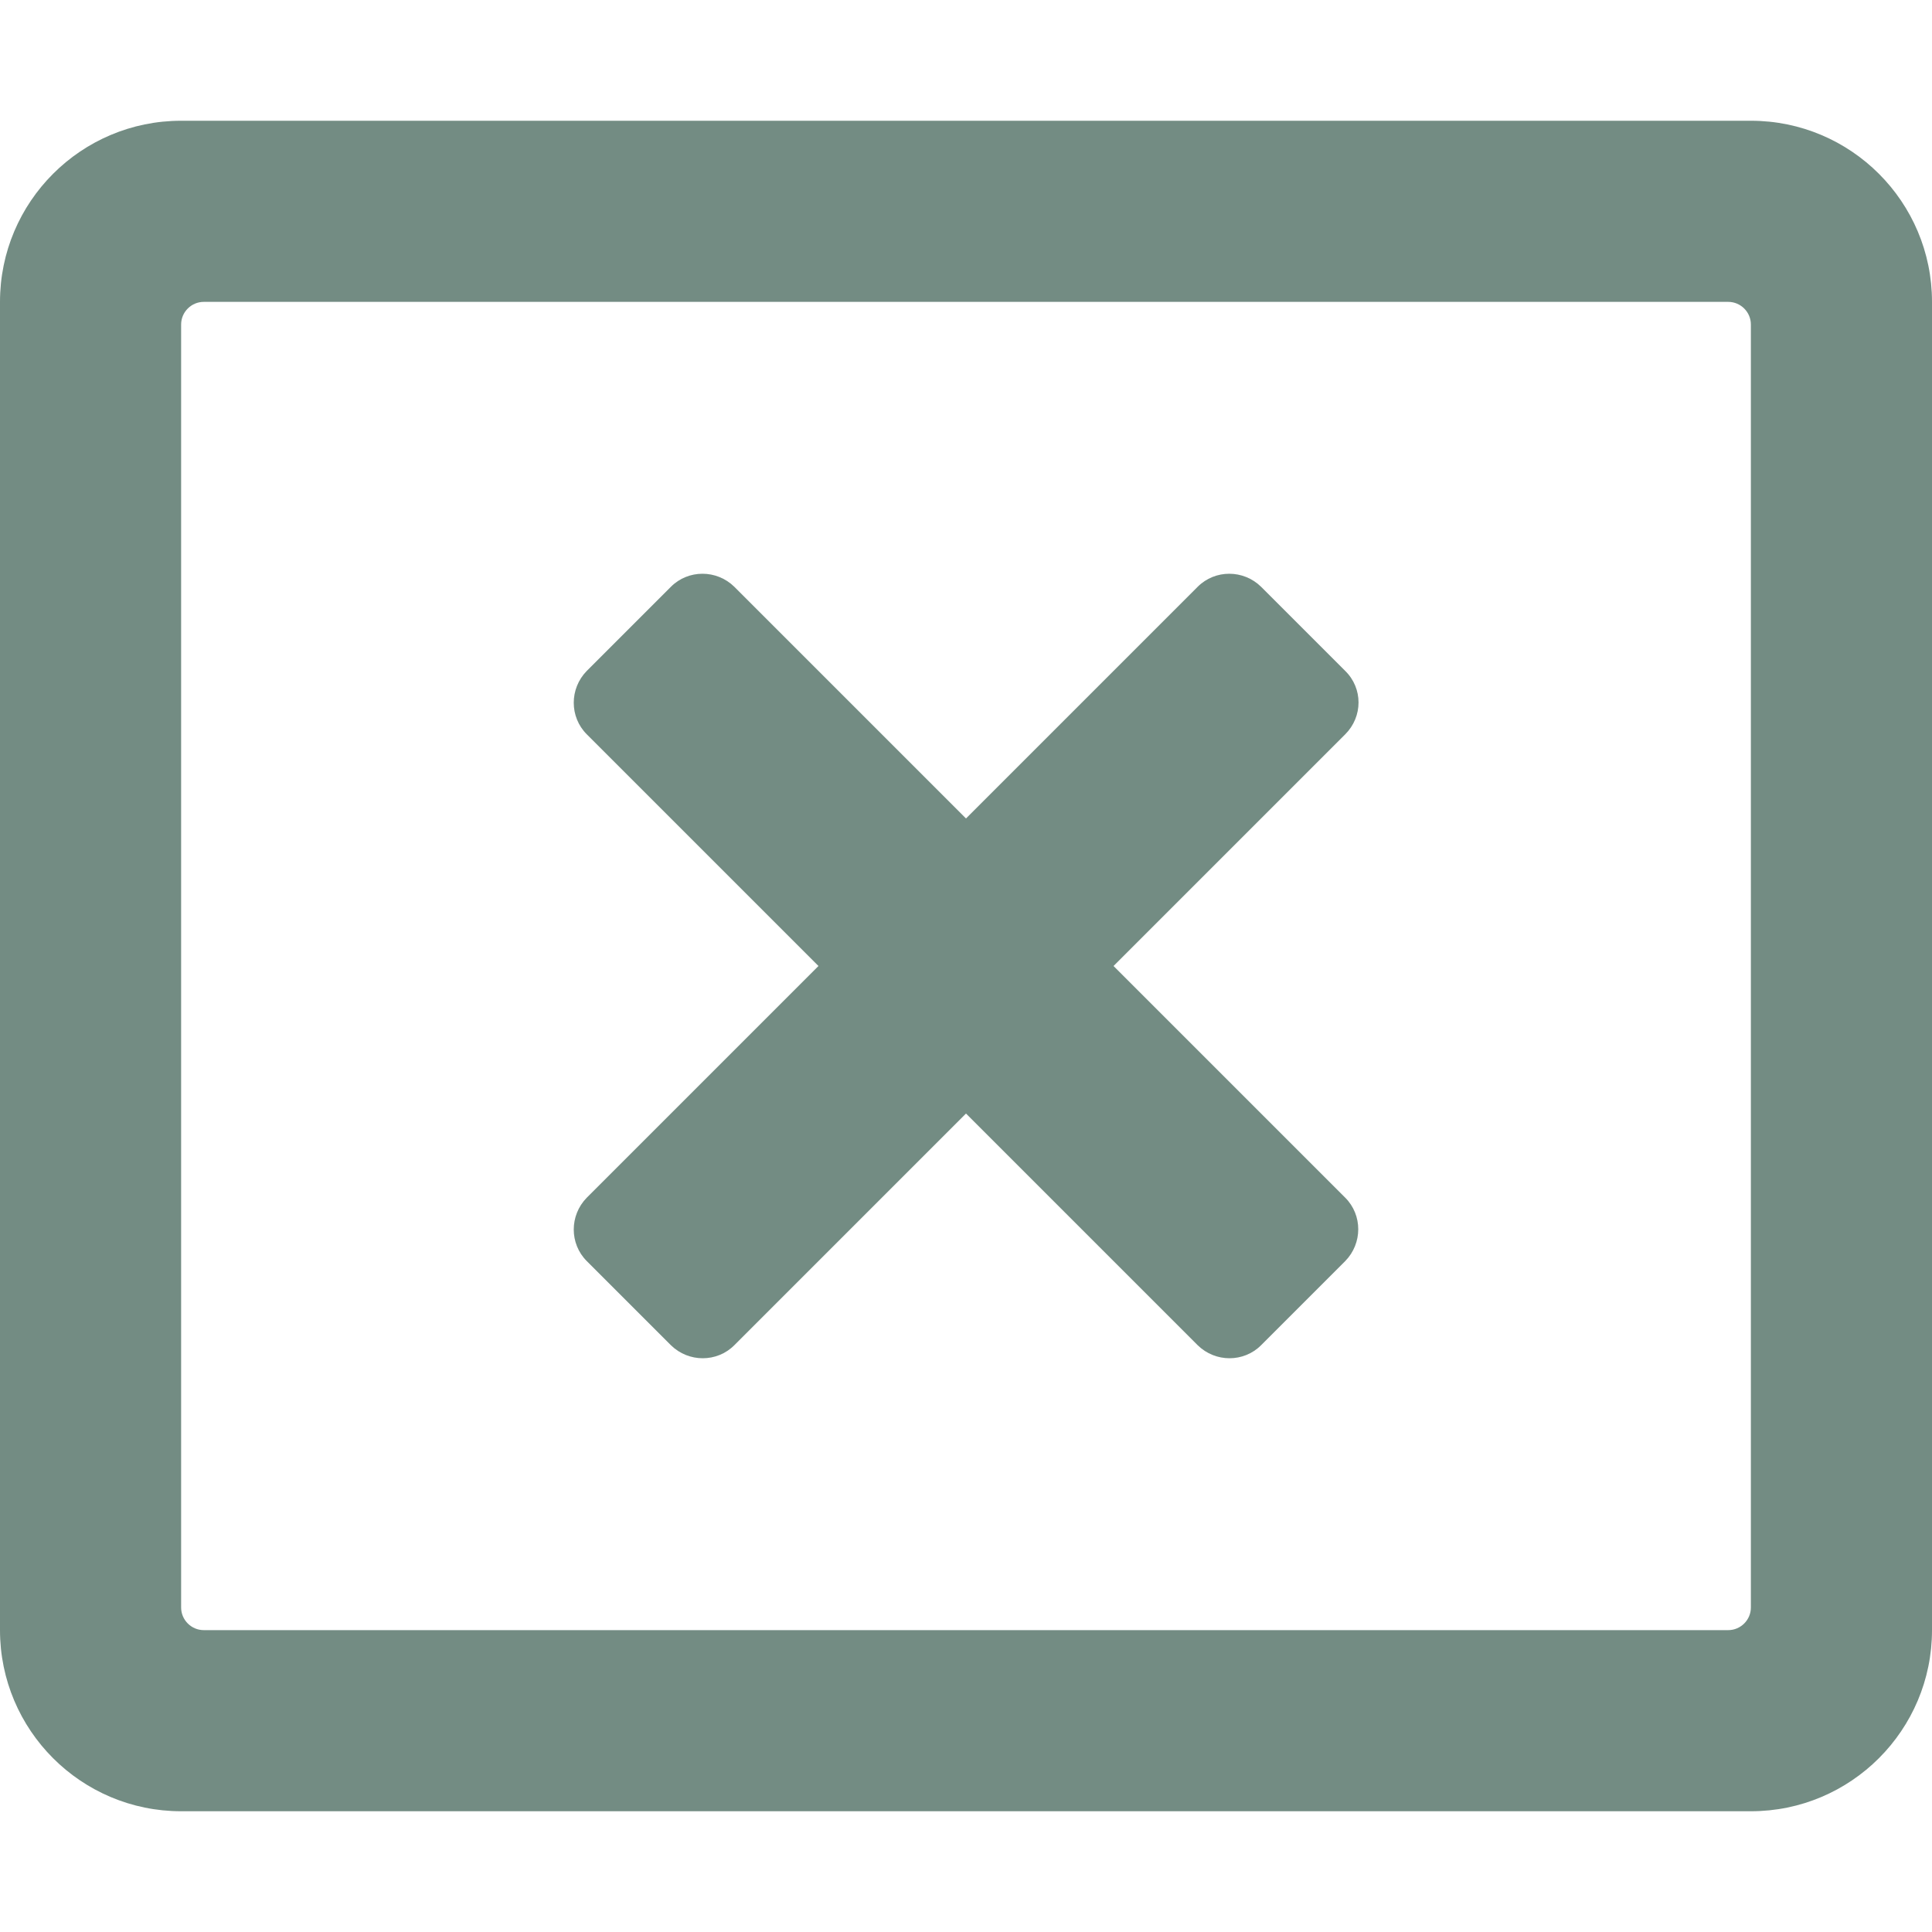
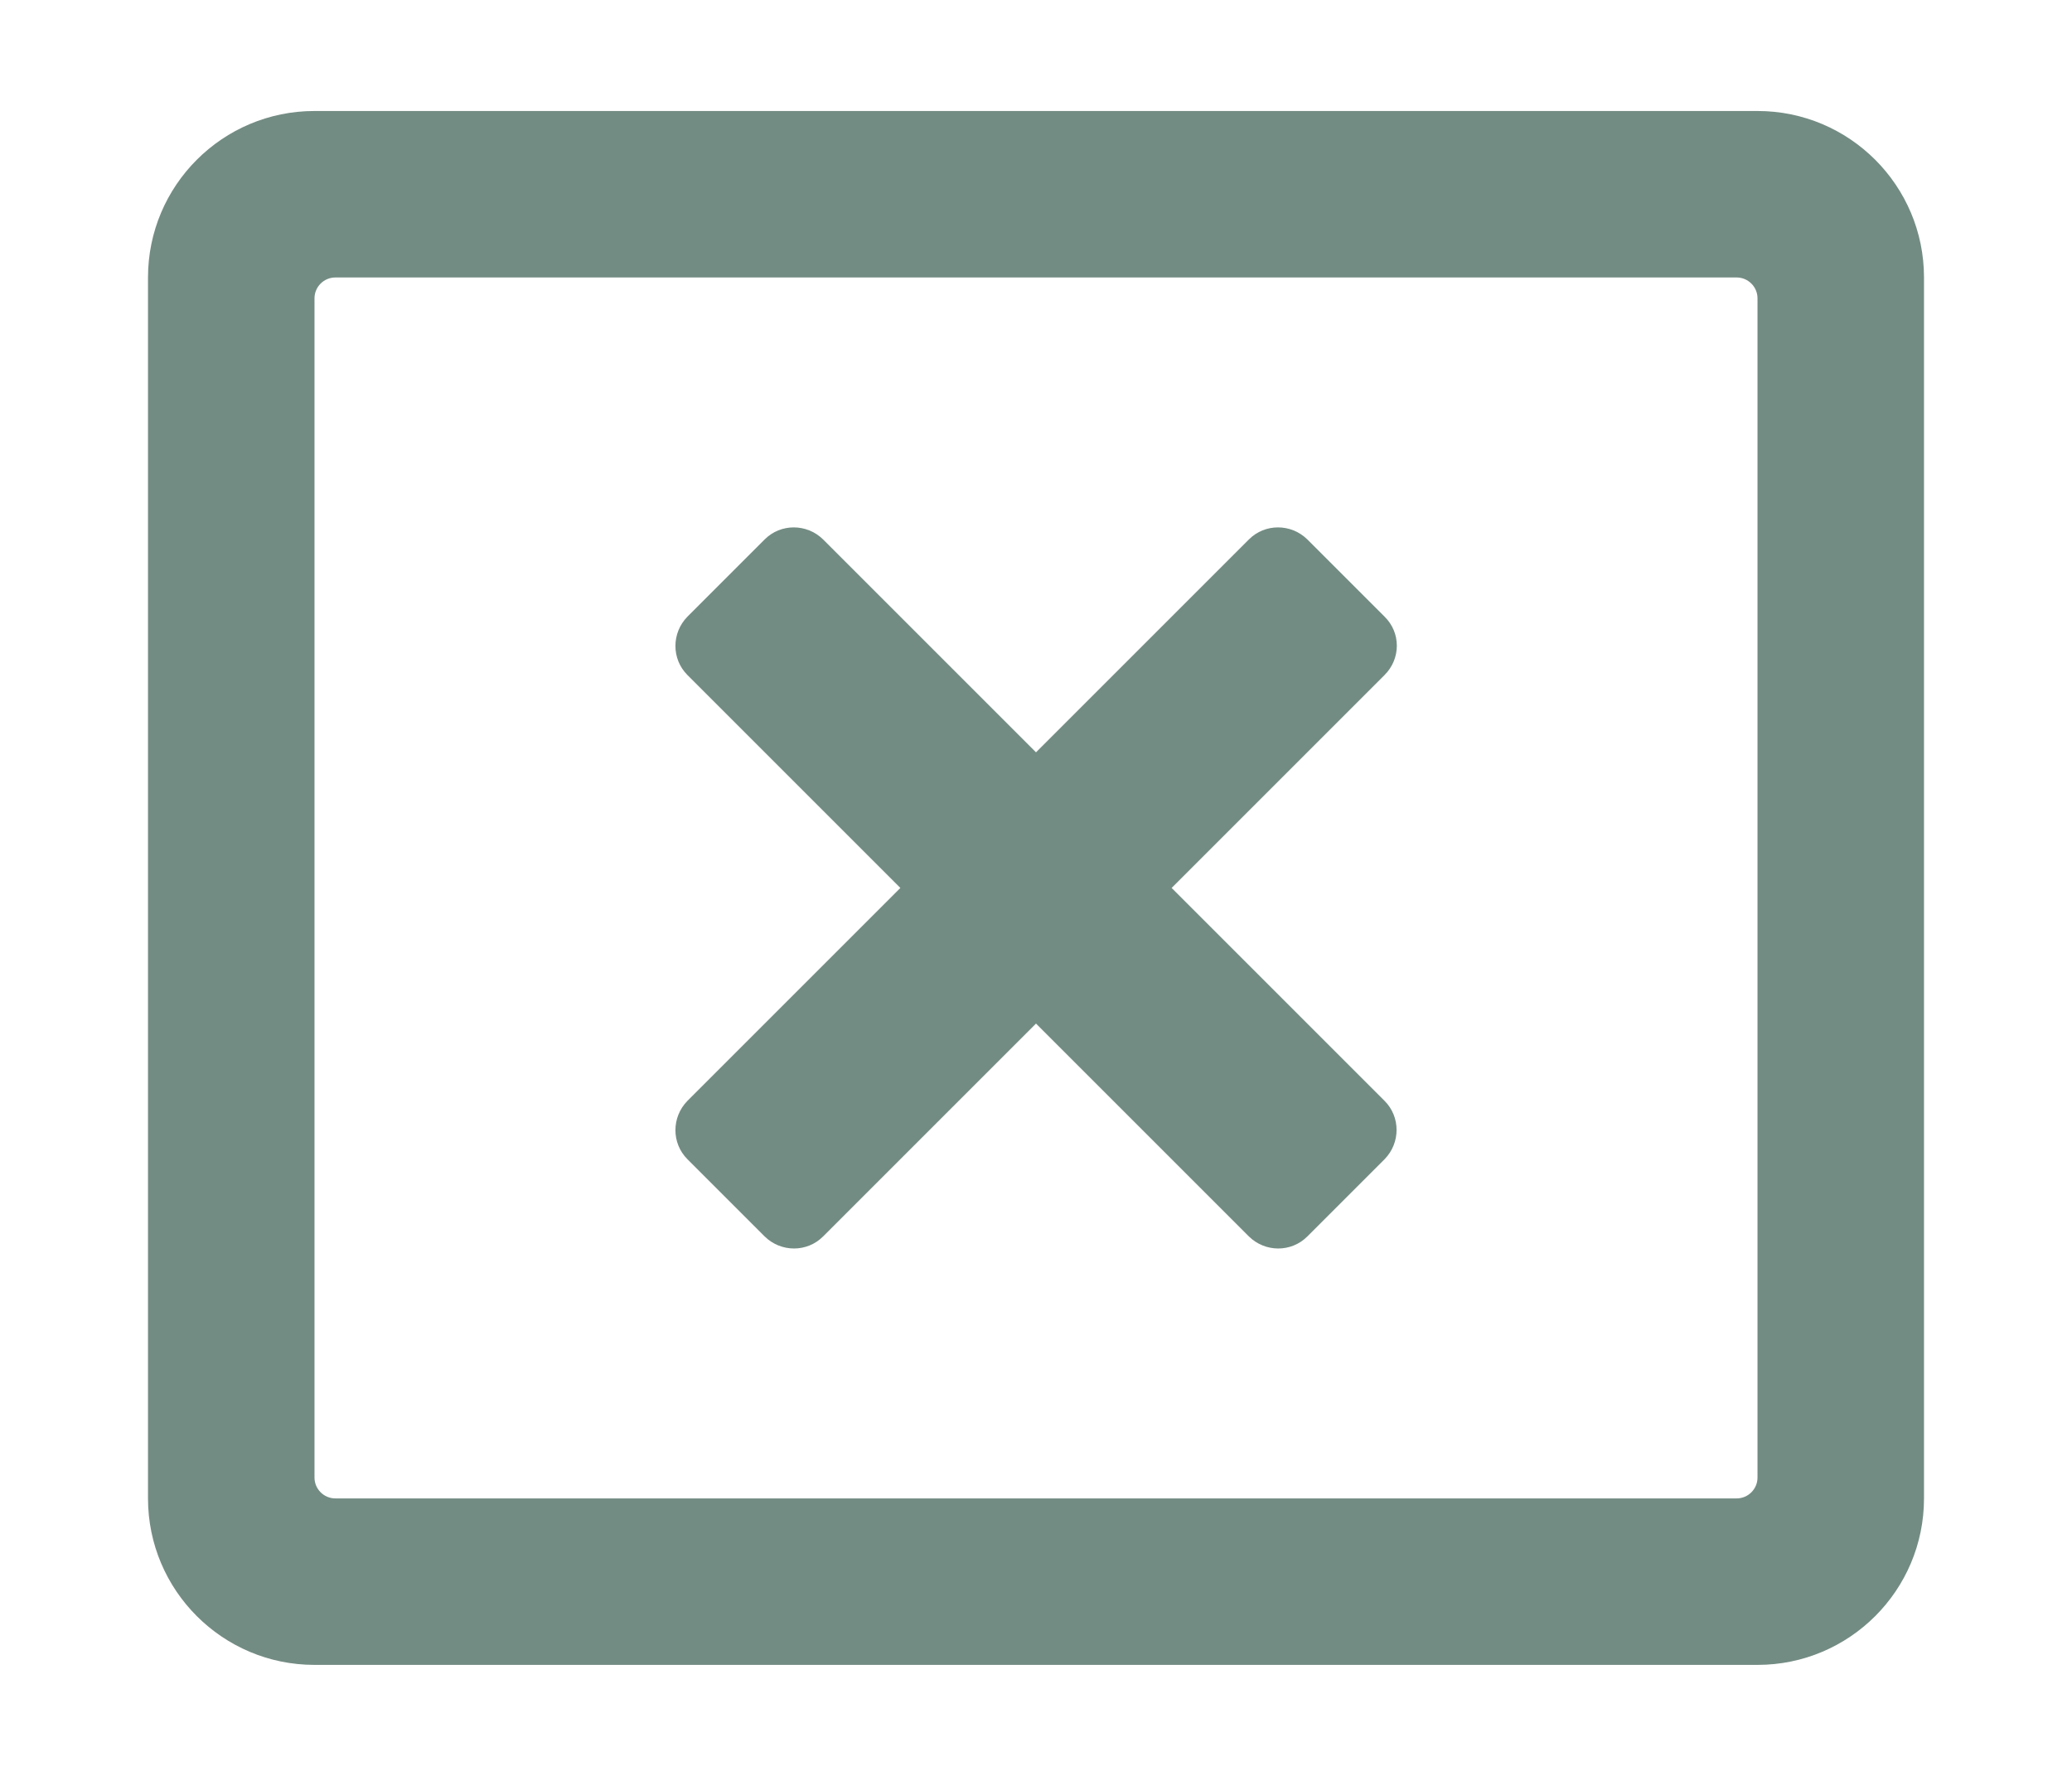
- <svg xmlns="http://www.w3.org/2000/svg" color="hsl(158, 10%, 50%)" aria-hidden="true" focusable="false" data-prefix="far" data-icon="window-close" class="svg-inline--fa fa-window-close fa-w-16" role="img" viewBox="0 0 512 512">
+ <svg xmlns="http://www.w3.org/2000/svg" color="hsl(158, 10%, 50%)" width="28px" height="24px" aria-hidden="true" focusable="false" data-prefix="far" data-icon="window-close" class="svg-inline--fa fa-window-close fa-w-16" role="img" viewBox="0 0 512 512">
  <path fill="currentColor" d="M464 32H48C21.5 32 0 53.5 0 80v352c0 26.5 21.5 48 48 48h416c26.5 0 48-21.5 48-48V80c0-26.5-21.5-48-48-48zm0 394c0 3.3-2.7 6-6 6H54c-3.3 0-6-2.7-6-6V86c0-3.3 2.7-6 6-6h404c3.3 0 6 2.7 6 6v340zM356.5 194.6L295.1 256l61.4 61.4c4.6 4.6 4.6 12.1 0 16.8l-22.3 22.3c-4.6 4.6-12.1 4.6-16.8 0L256 295.1l-61.4 61.4c-4.6 4.6-12.1 4.6-16.8 0l-22.3-22.3c-4.6-4.6-4.6-12.1 0-16.8l61.4-61.4-61.4-61.4c-4.6-4.6-4.6-12.1 0-16.8l22.3-22.3c4.6-4.6 12.1-4.6 16.8 0l61.4 61.4 61.4-61.4c4.6-4.6 12.1-4.6 16.8 0l22.3 22.3c4.7 4.6 4.7 12.1 0 16.8z" />
</svg>
